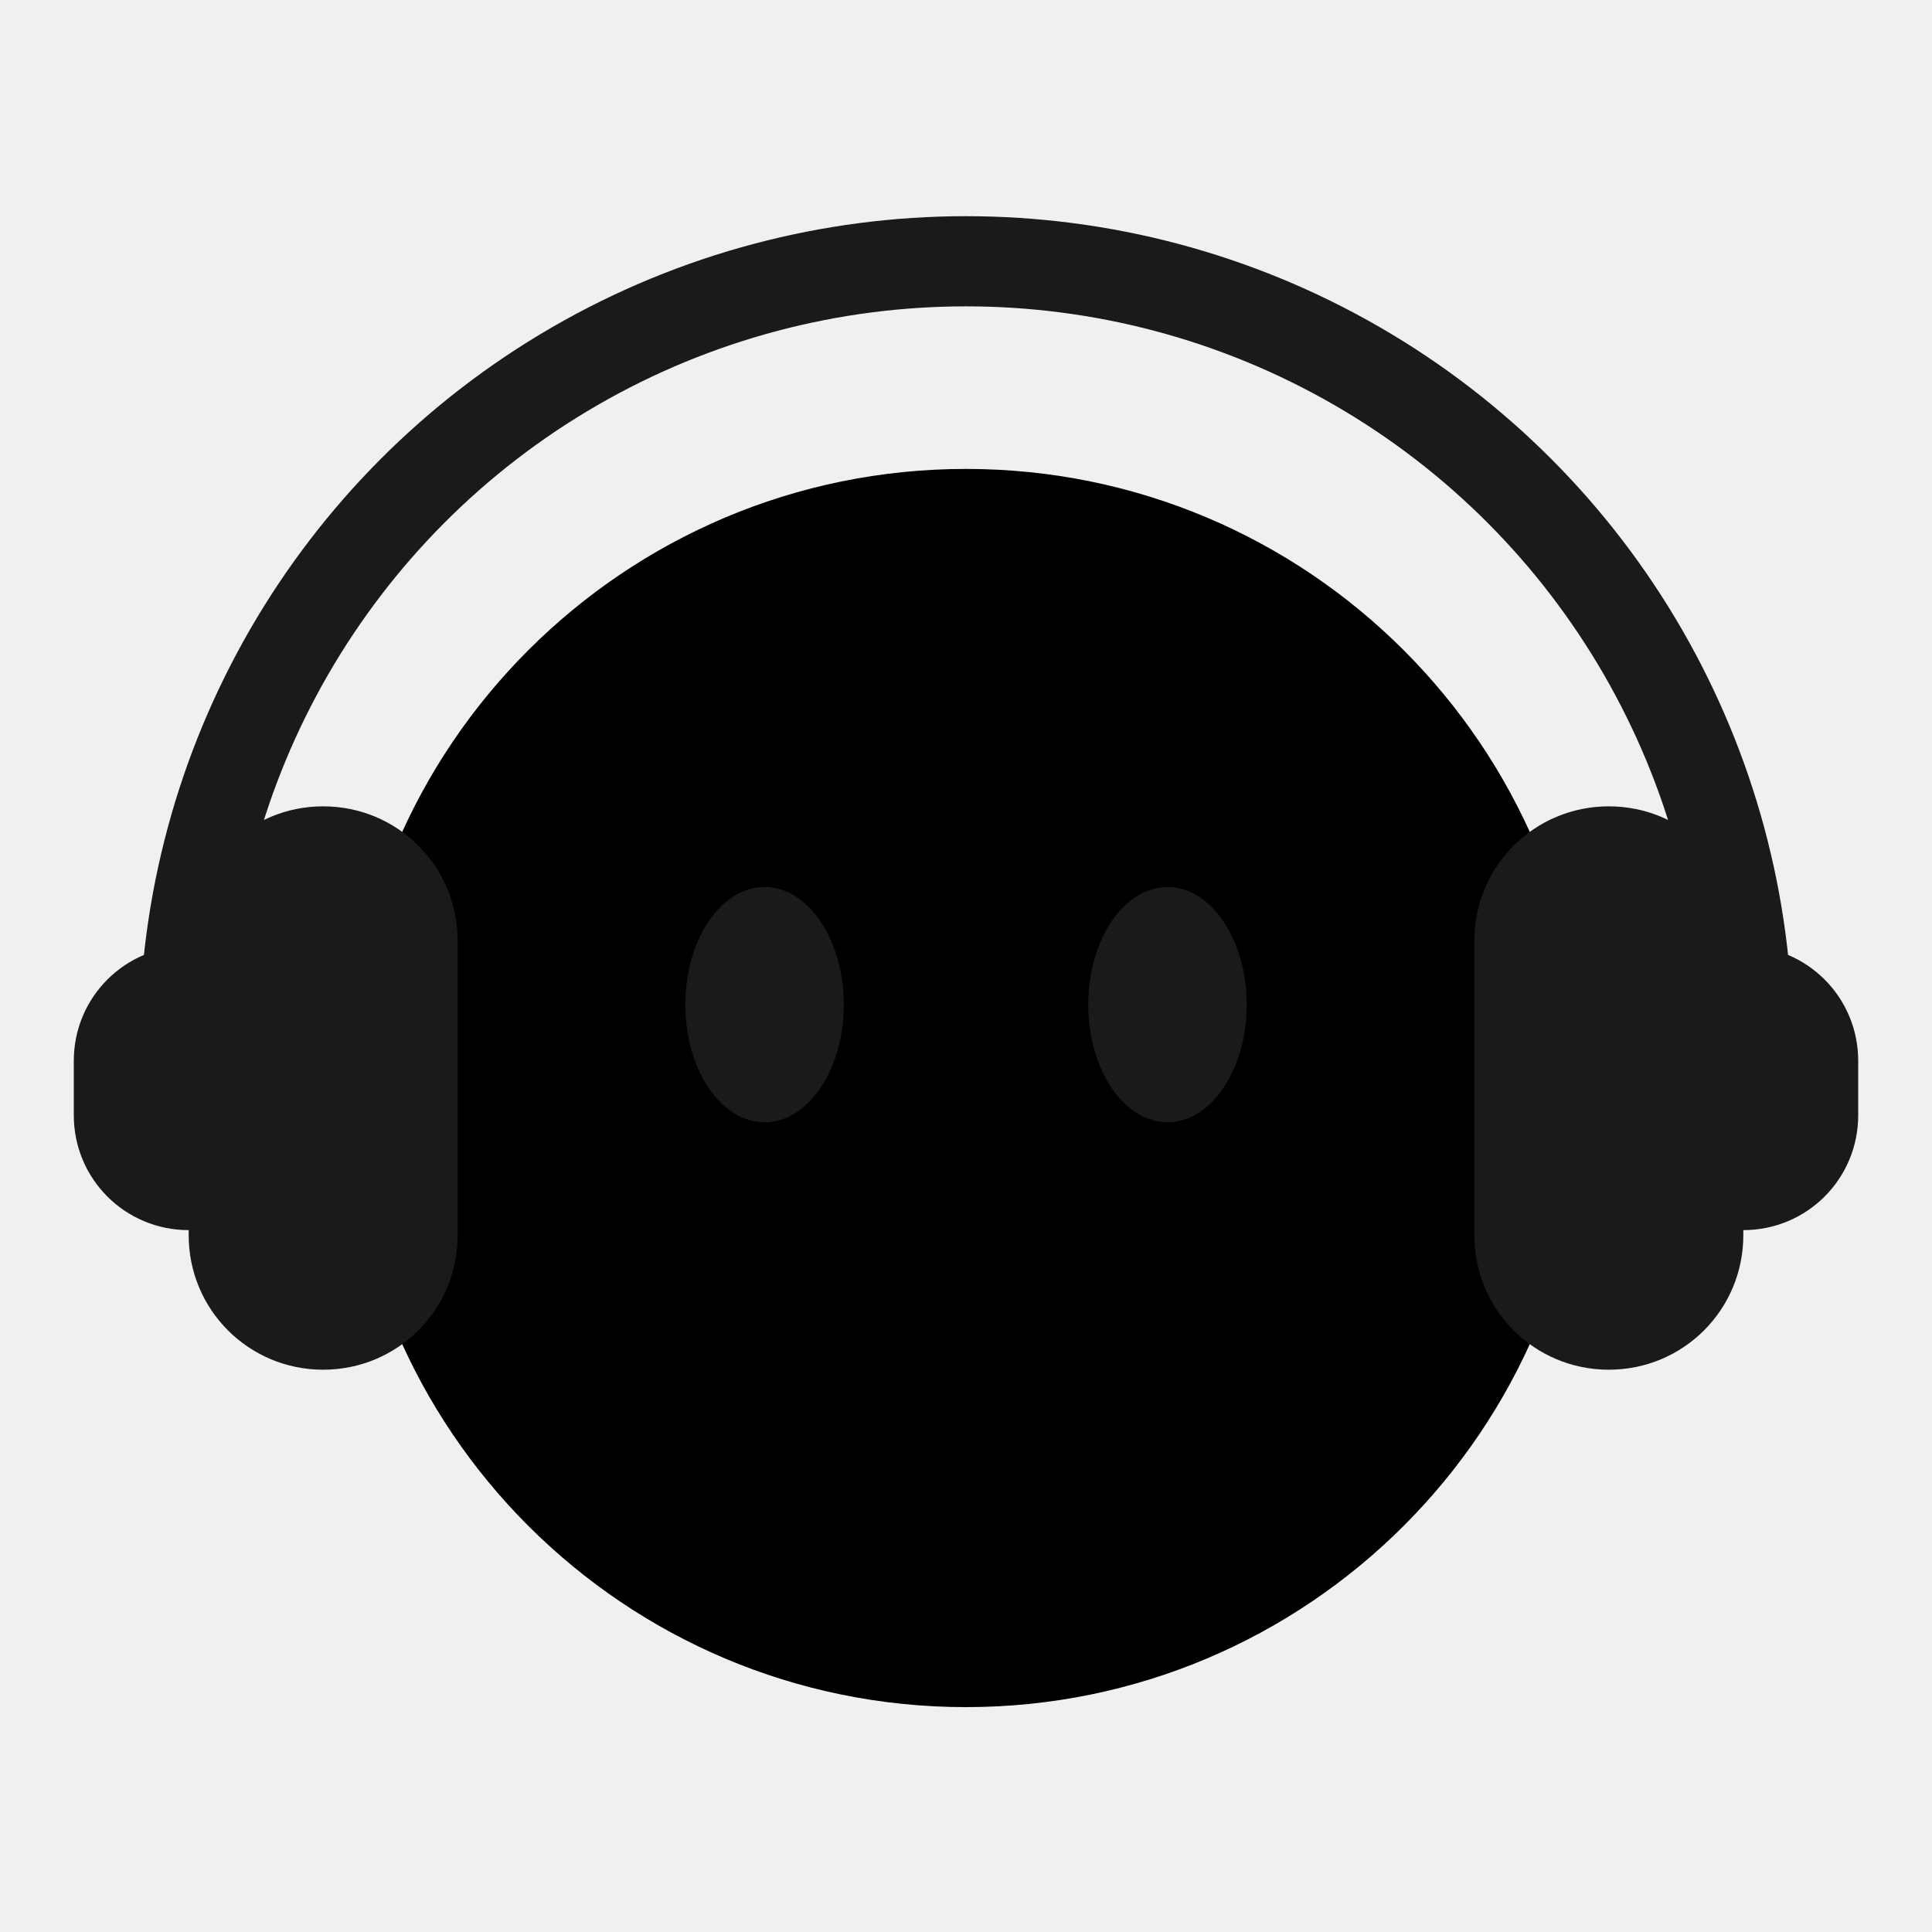
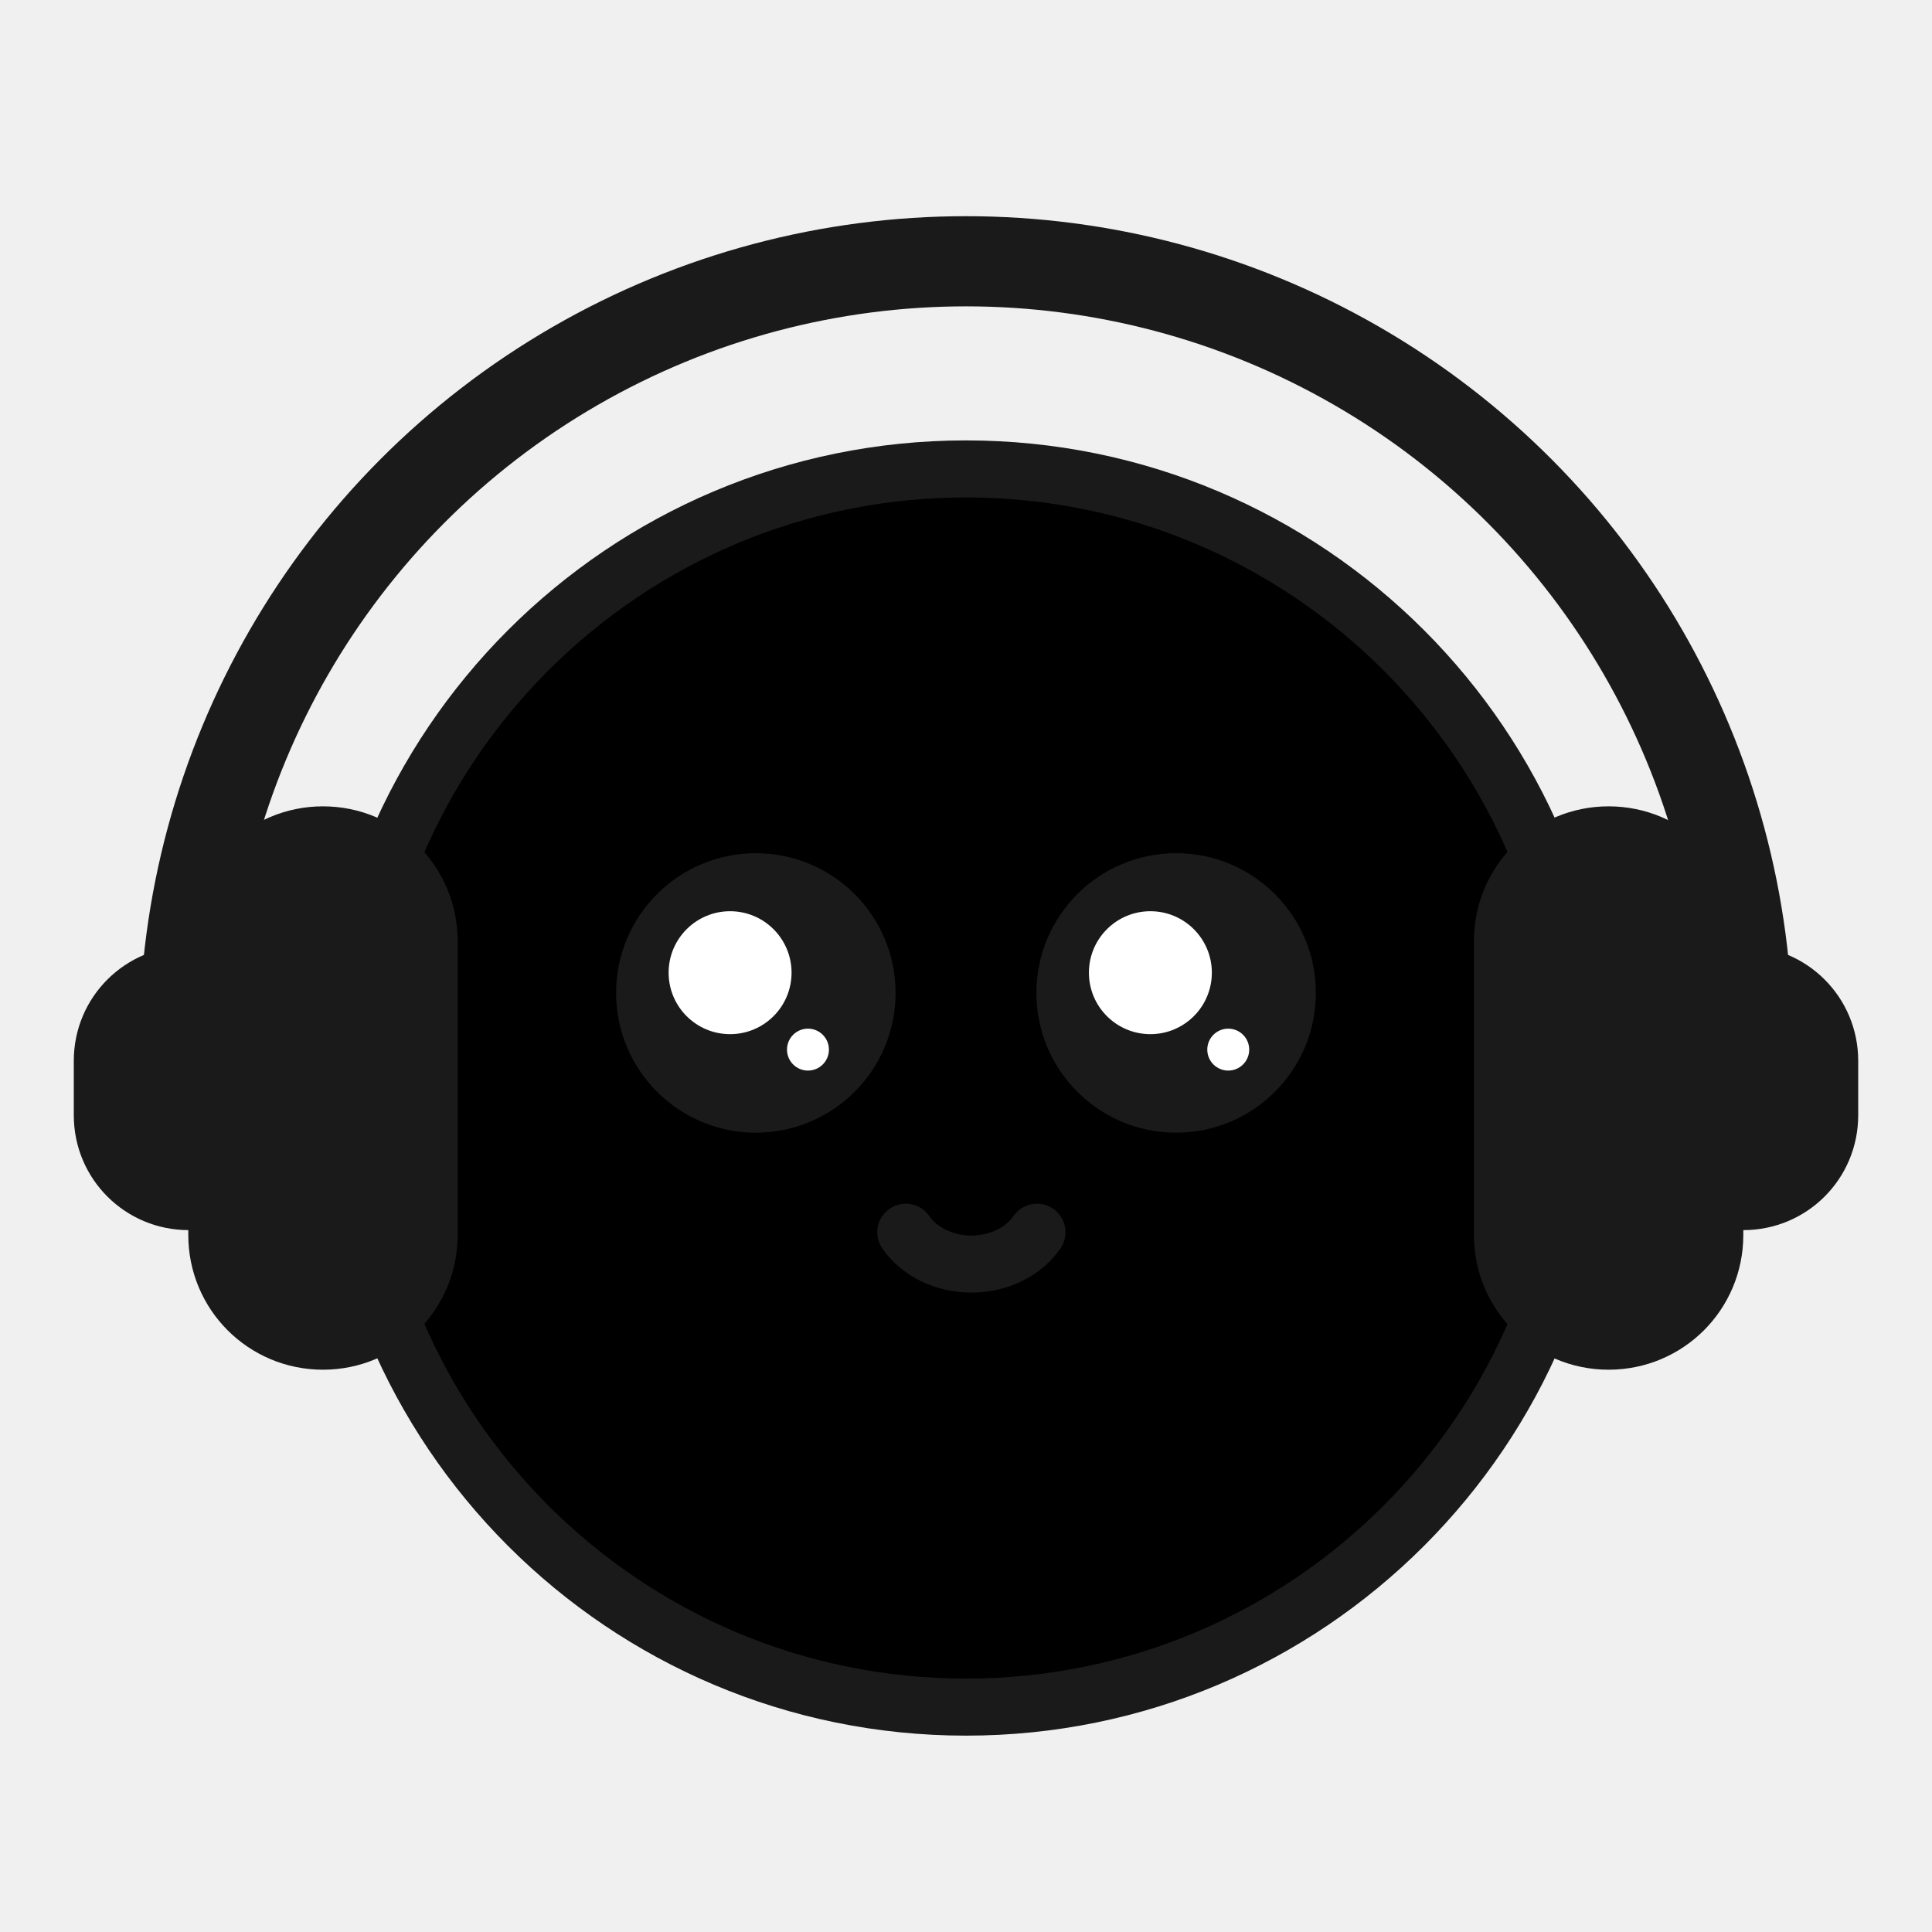
<svg xmlns="http://www.w3.org/2000/svg" width="256" height="256" viewBox="0 0 67.733 67.733" version="1.1" id="svg1">
  <defs id="defs1" />
  <g id="layer1">
-     <path id="path1" style="fill:currentColor;stroke-width:5.006;stroke-linecap:round;stroke-linejoin:round;stroke-miterlimit:10" d="M 55.571,38.144 A 21.704,21.704 0 0 1 33.867,59.849 21.704,21.704 0 0 1 12.162,38.144 21.704,21.704 0 0 1 33.867,16.44 21.704,21.704 0 0 1 55.571,38.144 Z" />
+     <path id="path1" style="fill:currentColor;stroke-width:2;stroke-linecap:round;stroke-linejoin:round;stroke-miterlimit:10;stroke:#1a1a1a;stroke-dasharray:none" d="M 55.571,38.144 A 21.704,21.704 0 0 1 33.867,59.849 21.704,21.704 0 0 1 12.162,38.144 21.704,21.704 0 0 1 33.867,16.44 21.704,21.704 0 0 1 55.571,38.144 Z" />
    <path id="circle1" style="fill:none;stroke:#1a1a1a;stroke-width:3.161;stroke-linecap:round;stroke-linejoin:round;stroke-miterlimit:10;stroke-dasharray:none" d="m 61.271,36.564 c 0,-9.791 -5.223,-18.838 -13.702,-23.733 -8.479,-4.895 -18.926,-4.895 -27.405,0 C 11.685,17.726 6.462,26.773 6.462,36.564" />
-     <path id="rect4" style="fill:#1a1a1a;stroke-width:2.77;stroke-linecap:round;stroke-linejoin:round;stroke-miterlimit:10" d="m 56.403,28.269 c -2.612,0 -4.715,2.103 -4.715,4.715 v 10.321 c 0,2.612 2.103,4.715 4.715,4.715 2.612,0 4.715,-2.103 4.715,-4.715 V 32.984 c 0,-2.612 -2.103,-4.715 -4.715,-4.715 z" />
    <path id="rect8" style="fill:#1a1a1a;stroke-width:1.818;stroke-linecap:round;stroke-linejoin:round;stroke-miterlimit:10" d="m 61.118,33.164 c 2.231,0 4.028,1.796 4.028,4.028 v 1.906 c 0,2.231 -1.796,4.028 -4.028,4.028 -2.231,0 -4.028,-1.796 -4.028,-4.028 v -1.906 c 0,-2.231 1.796,-4.028 4.028,-4.028 z" />
-     <path id="rect11" style="fill:#1a1a1a;stroke-width:2.77;stroke-linecap:round;stroke-linejoin:round;stroke-miterlimit:10" d="m 11.33,28.269 c 2.612,0 4.715,2.103 4.715,4.715 v 10.321 c 0,2.612 -2.103,4.715 -4.715,4.715 -2.612,0 -4.715,-2.103 -4.715,-4.715 V 32.984 c 0,-2.612 2.103,-4.715 4.715,-4.715 z" />
    <path id="rect12" style="fill:#1a1a1a;stroke-width:1.818;stroke-linecap:round;stroke-linejoin:round;stroke-miterlimit:10" d="m 6.615,33.164 c -2.231,0 -4.028,1.796 -4.028,4.028 v 1.906 c 0,2.231 1.796,4.028 4.028,4.028 2.231,0 4.028,-1.796 4.028,-4.028 v -1.906 c 0,-2.231 -1.796,-4.028 -4.028,-4.028 z" />
-     <path id="path12" style="fill:#1a1a1a;stroke-width:2.131;stroke-linecap:round;stroke-linejoin:round;stroke-miterlimit:10" d="m 29.581,35.221 a 2.777,4.123 0 0 1 -2.777,4.123 2.777,4.123 0 0 1 -2.777,-4.123 2.777,4.123 0 0 1 2.777,-4.123 2.777,4.123 0 0 1 2.777,4.123 z" />
-     <path id="ellipse12" style="fill:#1a1a1a;stroke-width:2.131;stroke-linecap:round;stroke-linejoin:round;stroke-miterlimit:10" d="m 43.707,35.221 a 2.777,4.123 0 0 1 -2.777,4.123 2.777,4.123 0 0 1 -2.777,-4.123 2.777,4.123 0 0 1 2.777,-4.123 2.777,4.123 0 0 1 2.777,4.123 z" />
+     <g id="g7" transform="translate(-0.2321688)">
+       <g id="g3">
+         <circle style="fill:#1a1a1a;fill-opacity:1;stroke:none;stroke-width:2;stroke-linecap:round;stroke-linejoin:round;stroke-miterlimit:10" id="path2" cx="26.731" cy="34.811" r="4.899" />
+         <circle style="fill:#ffffff;stroke:none;stroke-width:2;stroke-linecap:round;stroke-linejoin:round;stroke-miterlimit:10" id="circle2" cx="25.828" cy="34.101" r="2.155" />
+         <circle style="fill:#ffffff;stroke:none;stroke-width:2;stroke-linecap:round;stroke-linejoin:round;stroke-miterlimit:10" id="circle3" cx="28.558" cy="36.798" r="0.735" />
+       </g>
+       <g id="g6" transform="translate(14.7347)">
+         <circle style="fill:#1a1a1a;fill-opacity:1;stroke:none;stroke-width:2;stroke-linecap:round;stroke-linejoin:round;stroke-miterlimit:10" id="circle4" cx="26.731" cy="34.811" r="4.899" />
+         <circle style="fill:#ffffff;stroke:none;stroke-width:2;stroke-linecap:round;stroke-linejoin:round;stroke-miterlimit:10" id="circle5" cx="25.828" cy="34.101" r="2.155" />
+         <circle style="fill:#ffffff;stroke:none;stroke-width:2;stroke-linecap:round;stroke-linejoin:round;stroke-miterlimit:10" id="circle6" cx="28.558" cy="36.798" r="0.735" />
+       </g>
+     </g>
+     <path style="fill:none;fill-opacity:1;stroke:#1a1a1a;stroke-width:2;stroke-linecap:round;stroke-linejoin:round;stroke-miterlimit:10" id="path7" d="m 36.354,43.2 a 2.655,2.232 0 0 1 -2.299,1.116 2.655,2.232 0 0 1 -2.299,-1.116" />
+     <path id="rect9" style="fill:#1a1a1a;stroke:#1a1a1a;stroke-width:2.77;stroke-linecap:round;stroke-linejoin:round;stroke-miterlimit:10" d="m 56.396,29.654 c 1.849,0 3.337,1.488 3.337,3.337 v 10.307 c 0,1.849 -1.488,3.337 -3.337,3.337 -1.849,0 -3.337,-1.488 -3.337,-3.337 V 32.991 c 0,-1.849 1.488,-3.337 3.337,-3.337 z" />
+     <path id="rect10" style="fill:#1a1a1a;stroke:#1a1a1a;stroke-width:2.77;stroke-linecap:round;stroke-linejoin:round;stroke-miterlimit:10" d="m 11.323,29.654 c 1.849,0 3.337,1.488 3.337,3.337 V 43.298 c 0,1.849 -1.488,3.337 -3.337,3.337 -1.849,0 -3.337,-1.488 -3.337,-3.337 V 32.991 c 0,-1.849 1.488,-3.337 3.337,-3.337 z" />
  </g>
</svg>
